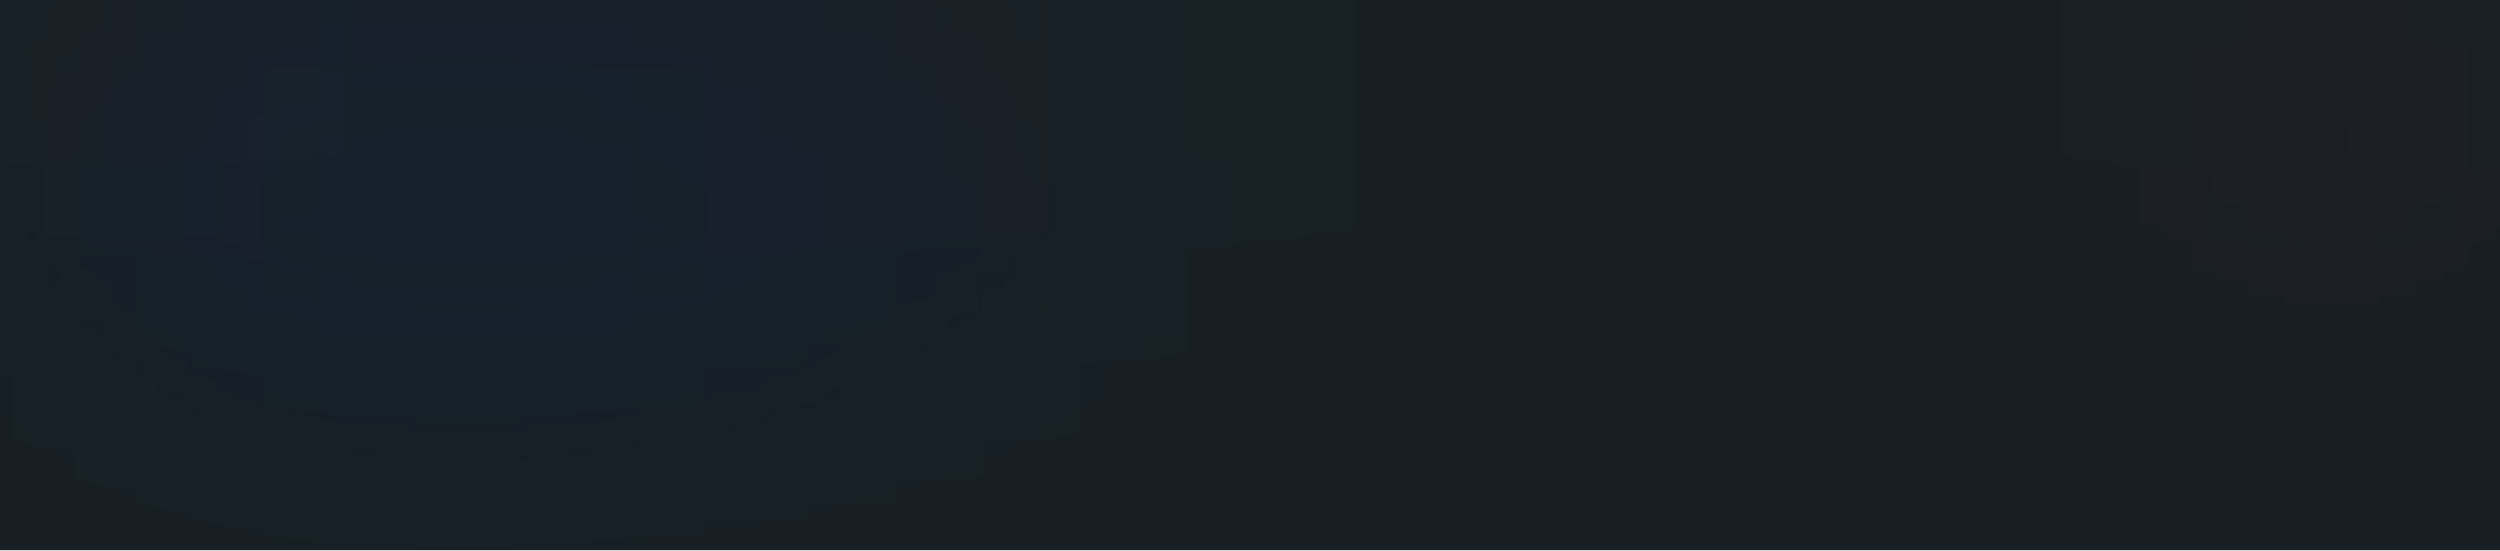
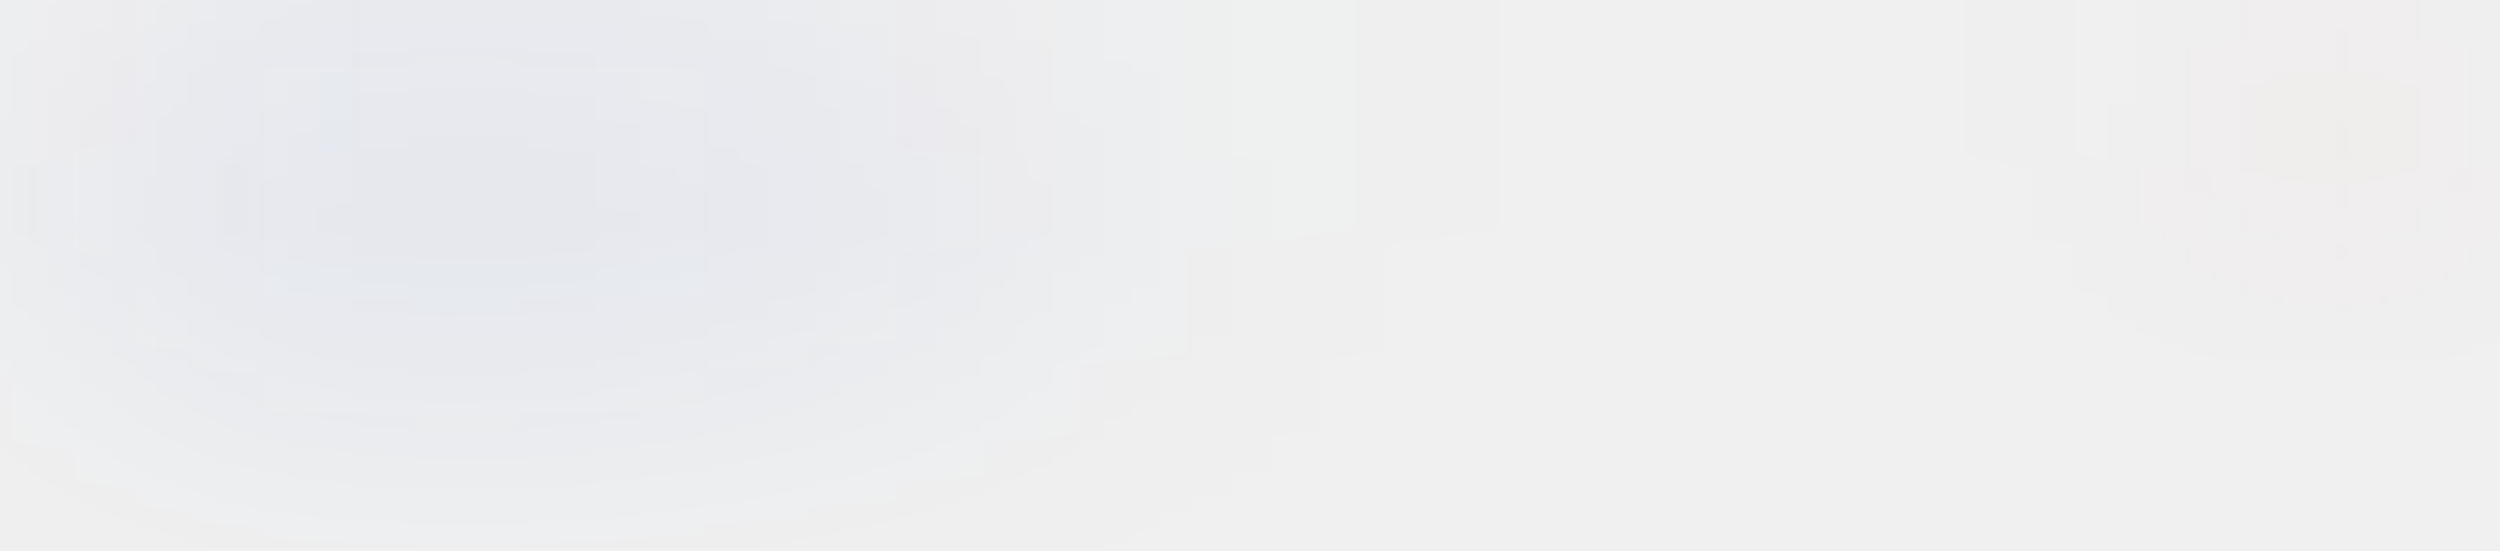
<svg xmlns="http://www.w3.org/2000/svg" width="768" height="169" viewBox="0 0 768 169" fill="none">
-   <g clip-path="url(#clip0_2001_1574)">
-     <rect width="768" height="169" fill="#171F24" />
-     <g filter="url(#filter0_f_2001_1574)">
-       <path d="M222.854 14.789C360.639 5.646 471.186 -19.079 469.769 -40.434C468.352 -61.79 355.507 -71.69 217.722 -62.547C79.937 -53.403 -30.61 -28.679 -29.193 -7.323C-27.776 14.032 85.069 23.932 222.854 14.789Z" fill="#0C43C4" />
+   <g clip-path="url(#clip0_603_1272)">
+     <g filter="url(#filter0_f_603_1272)">
+       <path d="M222.854 14.788C360.639 5.645 471.186 -19.079 469.769 -40.435C468.352 -61.791 355.507 -71.691 217.722 -62.547C79.937 -53.404 -30.61 -28.68 -29.193 -7.324C-27.776 14.032 85.069 23.932 222.854 14.788Z" fill="#0C43C4" />
    </g>
-     <g filter="url(#filter1_f_2001_1574)">
+     <g filter="url(#filter1_f_603_1272)">
      <path d="M-48.25 11.436C35.559 11.436 103.5 -19.106 103.5 -56.782C103.5 -94.458 35.559 -125 -48.25 -125C-132.059 -125 -200 -94.458 -200 -56.782C-200 -19.106 -132.059 11.436 -48.25 11.436Z" fill="#99E1D9" />
    </g>
-     <g filter="url(#filter2_f_2001_1574)">
+     <g filter="url(#filter2_f_603_1272)">
      <path d="M729.793 9.845C768.567 9.845 800 -12.149 800 -39.279C800 -66.41 768.567 -88.404 729.793 -88.404C691.019 -88.404 659.586 -66.41 659.586 -39.279C659.586 -12.149 691.019 9.845 729.793 9.845Z" fill="#F8333C" />
    </g>
  </g>
  <defs>
-     <filter id="filter0_f_2001_1574" x="-179.207" y="-215.953" width="798.99" height="384.147" filterUnits="userSpaceOnUse" color-interpolation-filters="sRGB">
+     <filter id="filter0_f_603_1272" x="-179.207" y="-215.953" width="798.989" height="384.147" filterUnits="userSpaceOnUse" color-interpolation-filters="sRGB">
      <feFlood flood-opacity="0" result="BackgroundImageFix" />
      <feBlend mode="normal" in="SourceGraphic" in2="BackgroundImageFix" result="shape" />
-       <feGaussianBlur stdDeviation="75" result="effect1_foregroundBlur_2001_1574" />
+       <feGaussianBlur stdDeviation="75" result="effect1_foregroundBlur_603_1272" />
    </filter>
-     <filter id="filter1_f_2001_1574" x="-300" y="-225" width="503.5" height="336.436" filterUnits="userSpaceOnUse" color-interpolation-filters="sRGB">
+     <filter id="filter1_f_603_1272" x="-300" y="-225" width="503.5" height="336.436" filterUnits="userSpaceOnUse" color-interpolation-filters="sRGB">
      <feFlood flood-opacity="0" result="BackgroundImageFix" />
      <feBlend mode="normal" in="SourceGraphic" in2="BackgroundImageFix" result="shape" />
-       <feGaussianBlur stdDeviation="50" result="effect1_foregroundBlur_2001_1574" />
+       <feGaussianBlur stdDeviation="50" result="effect1_foregroundBlur_603_1272" />
    </filter>
-     <filter id="filter2_f_2001_1574" x="559.586" y="-188.404" width="340.414" height="298.25" filterUnits="userSpaceOnUse" color-interpolation-filters="sRGB">
+     <filter id="filter2_f_603_1272" x="559.586" y="-188.404" width="340.414" height="298.25" filterUnits="userSpaceOnUse" color-interpolation-filters="sRGB">
      <feFlood flood-opacity="0" result="BackgroundImageFix" />
      <feBlend mode="normal" in="SourceGraphic" in2="BackgroundImageFix" result="shape" />
-       <feGaussianBlur stdDeviation="50" result="effect1_foregroundBlur_2001_1574" />
+       <feGaussianBlur stdDeviation="50" result="effect1_foregroundBlur_603_1272" />
    </filter>
-     <clipPath id="clip0_2001_1574">
+     <clipPath id="clip0_603_1272">
      <rect width="768" height="169" fill="white" />
    </clipPath>
  </defs>
</svg>
